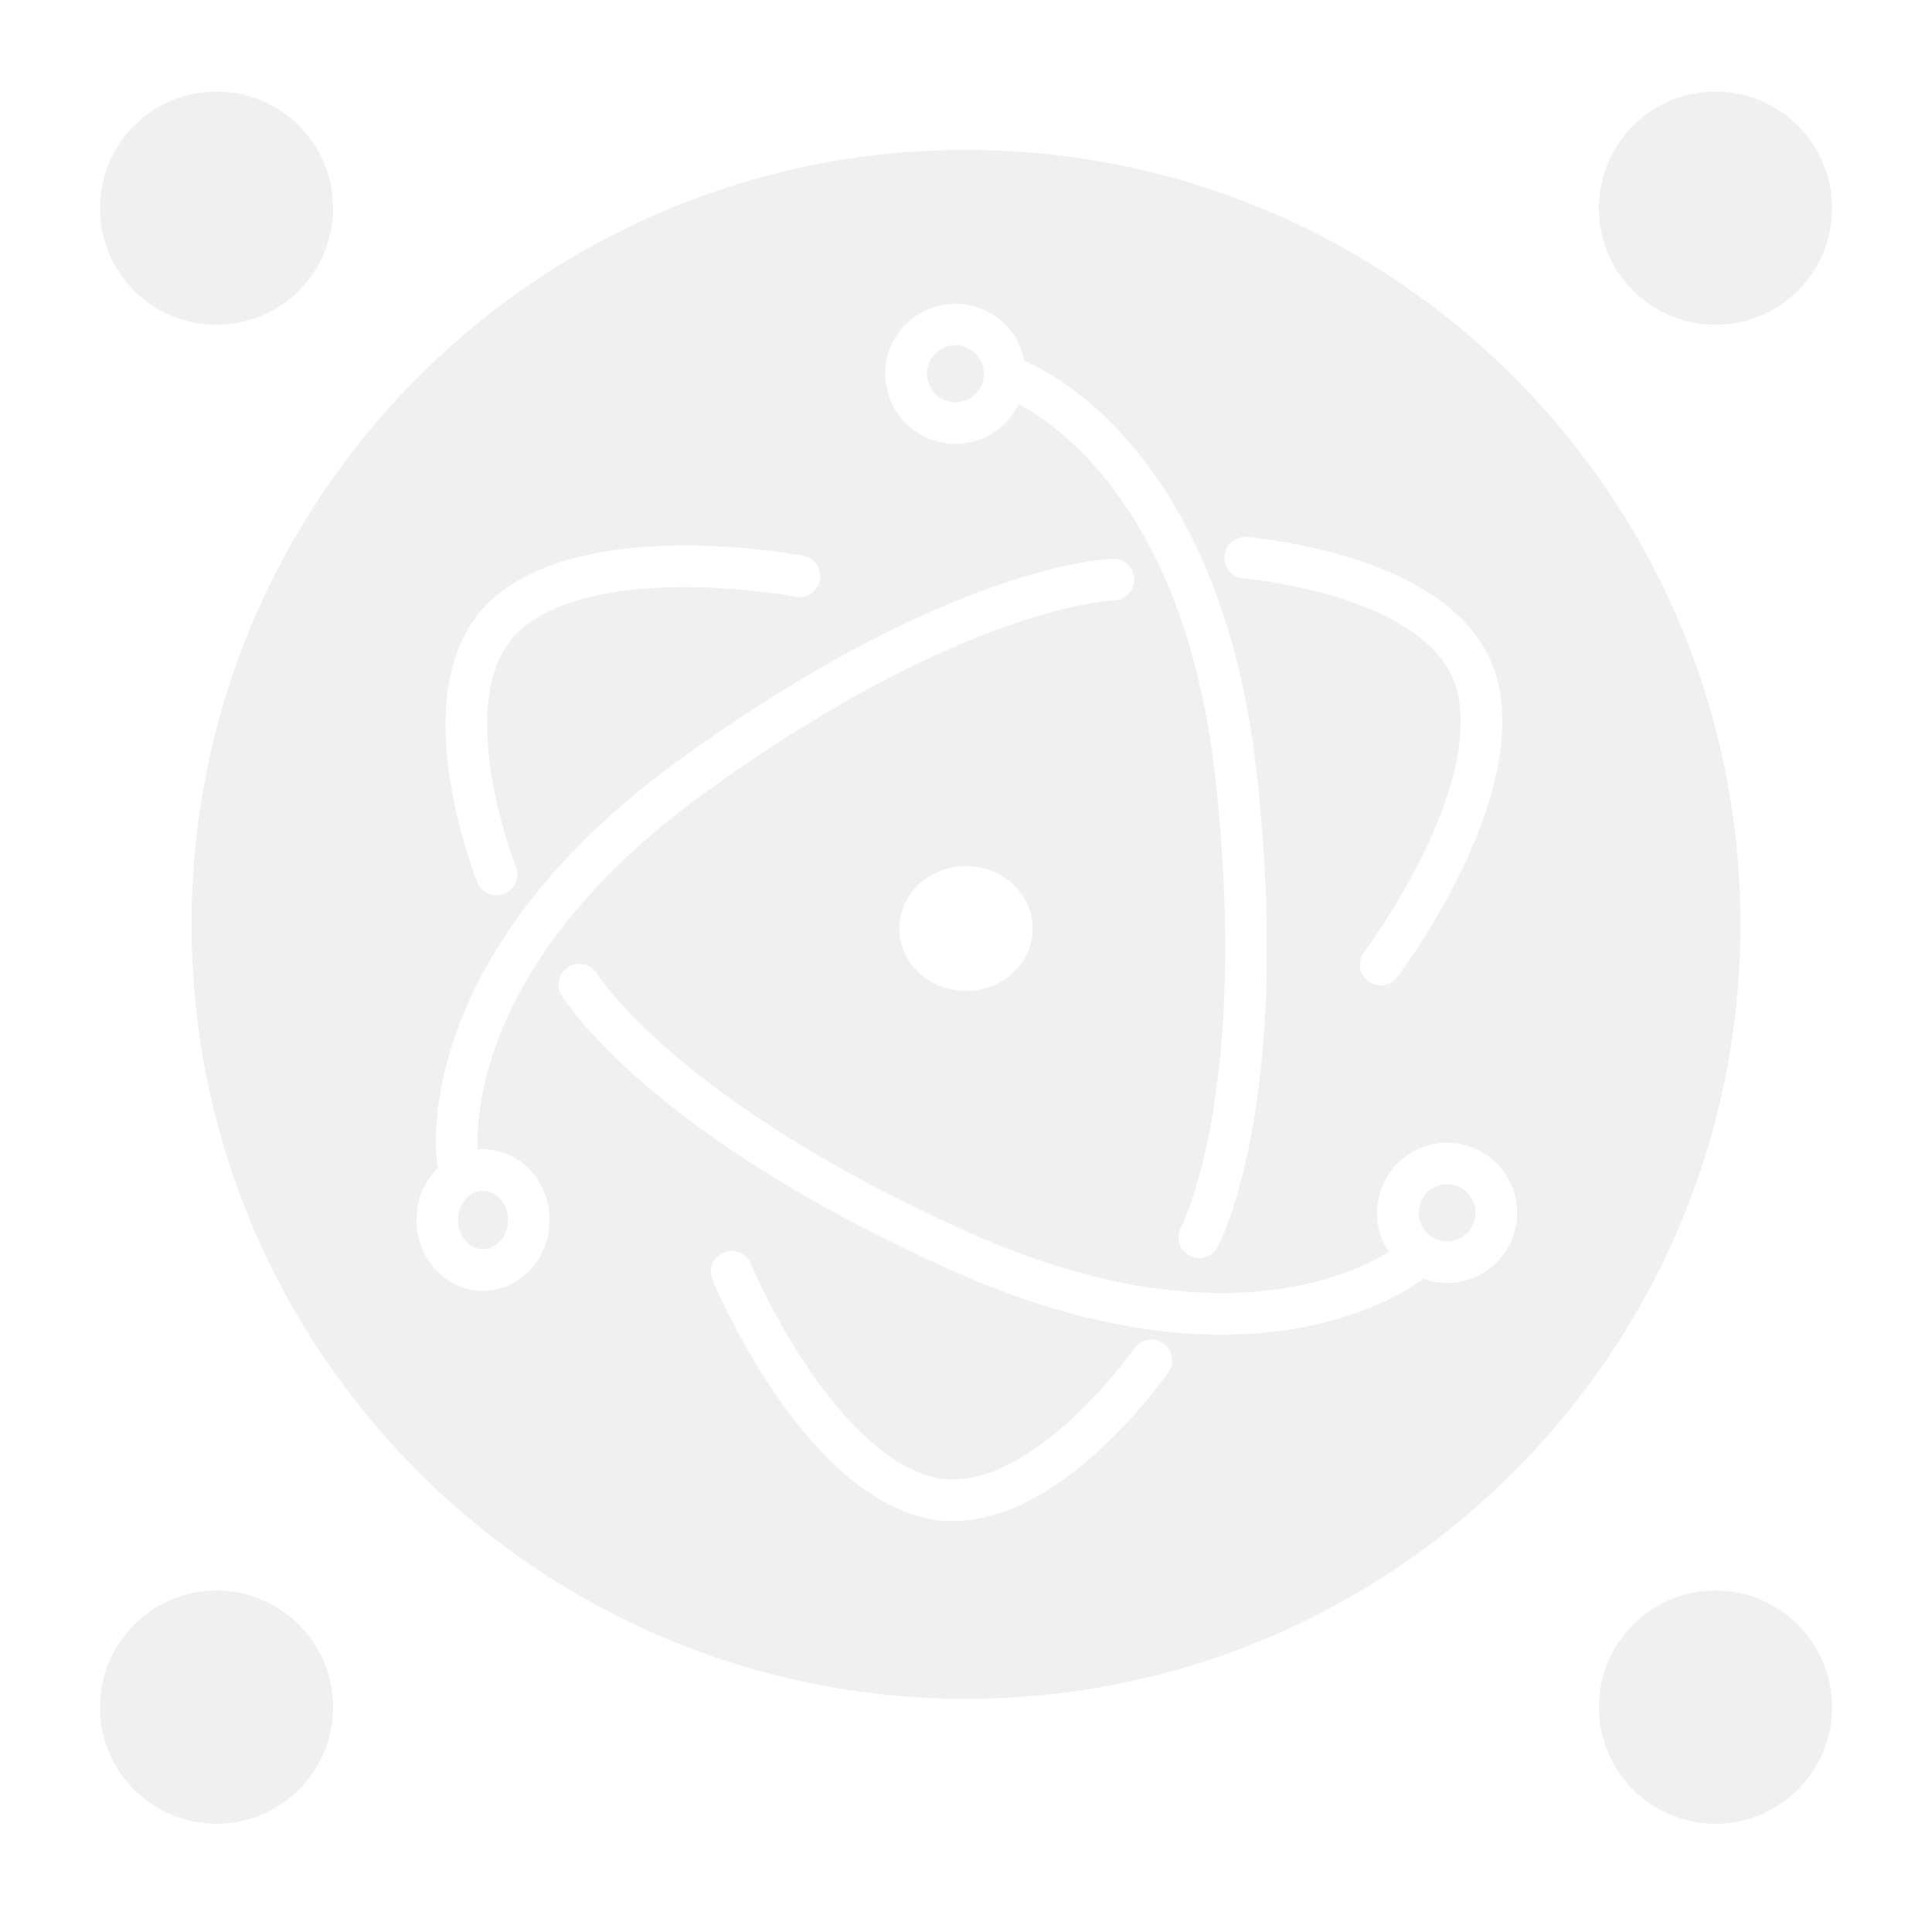
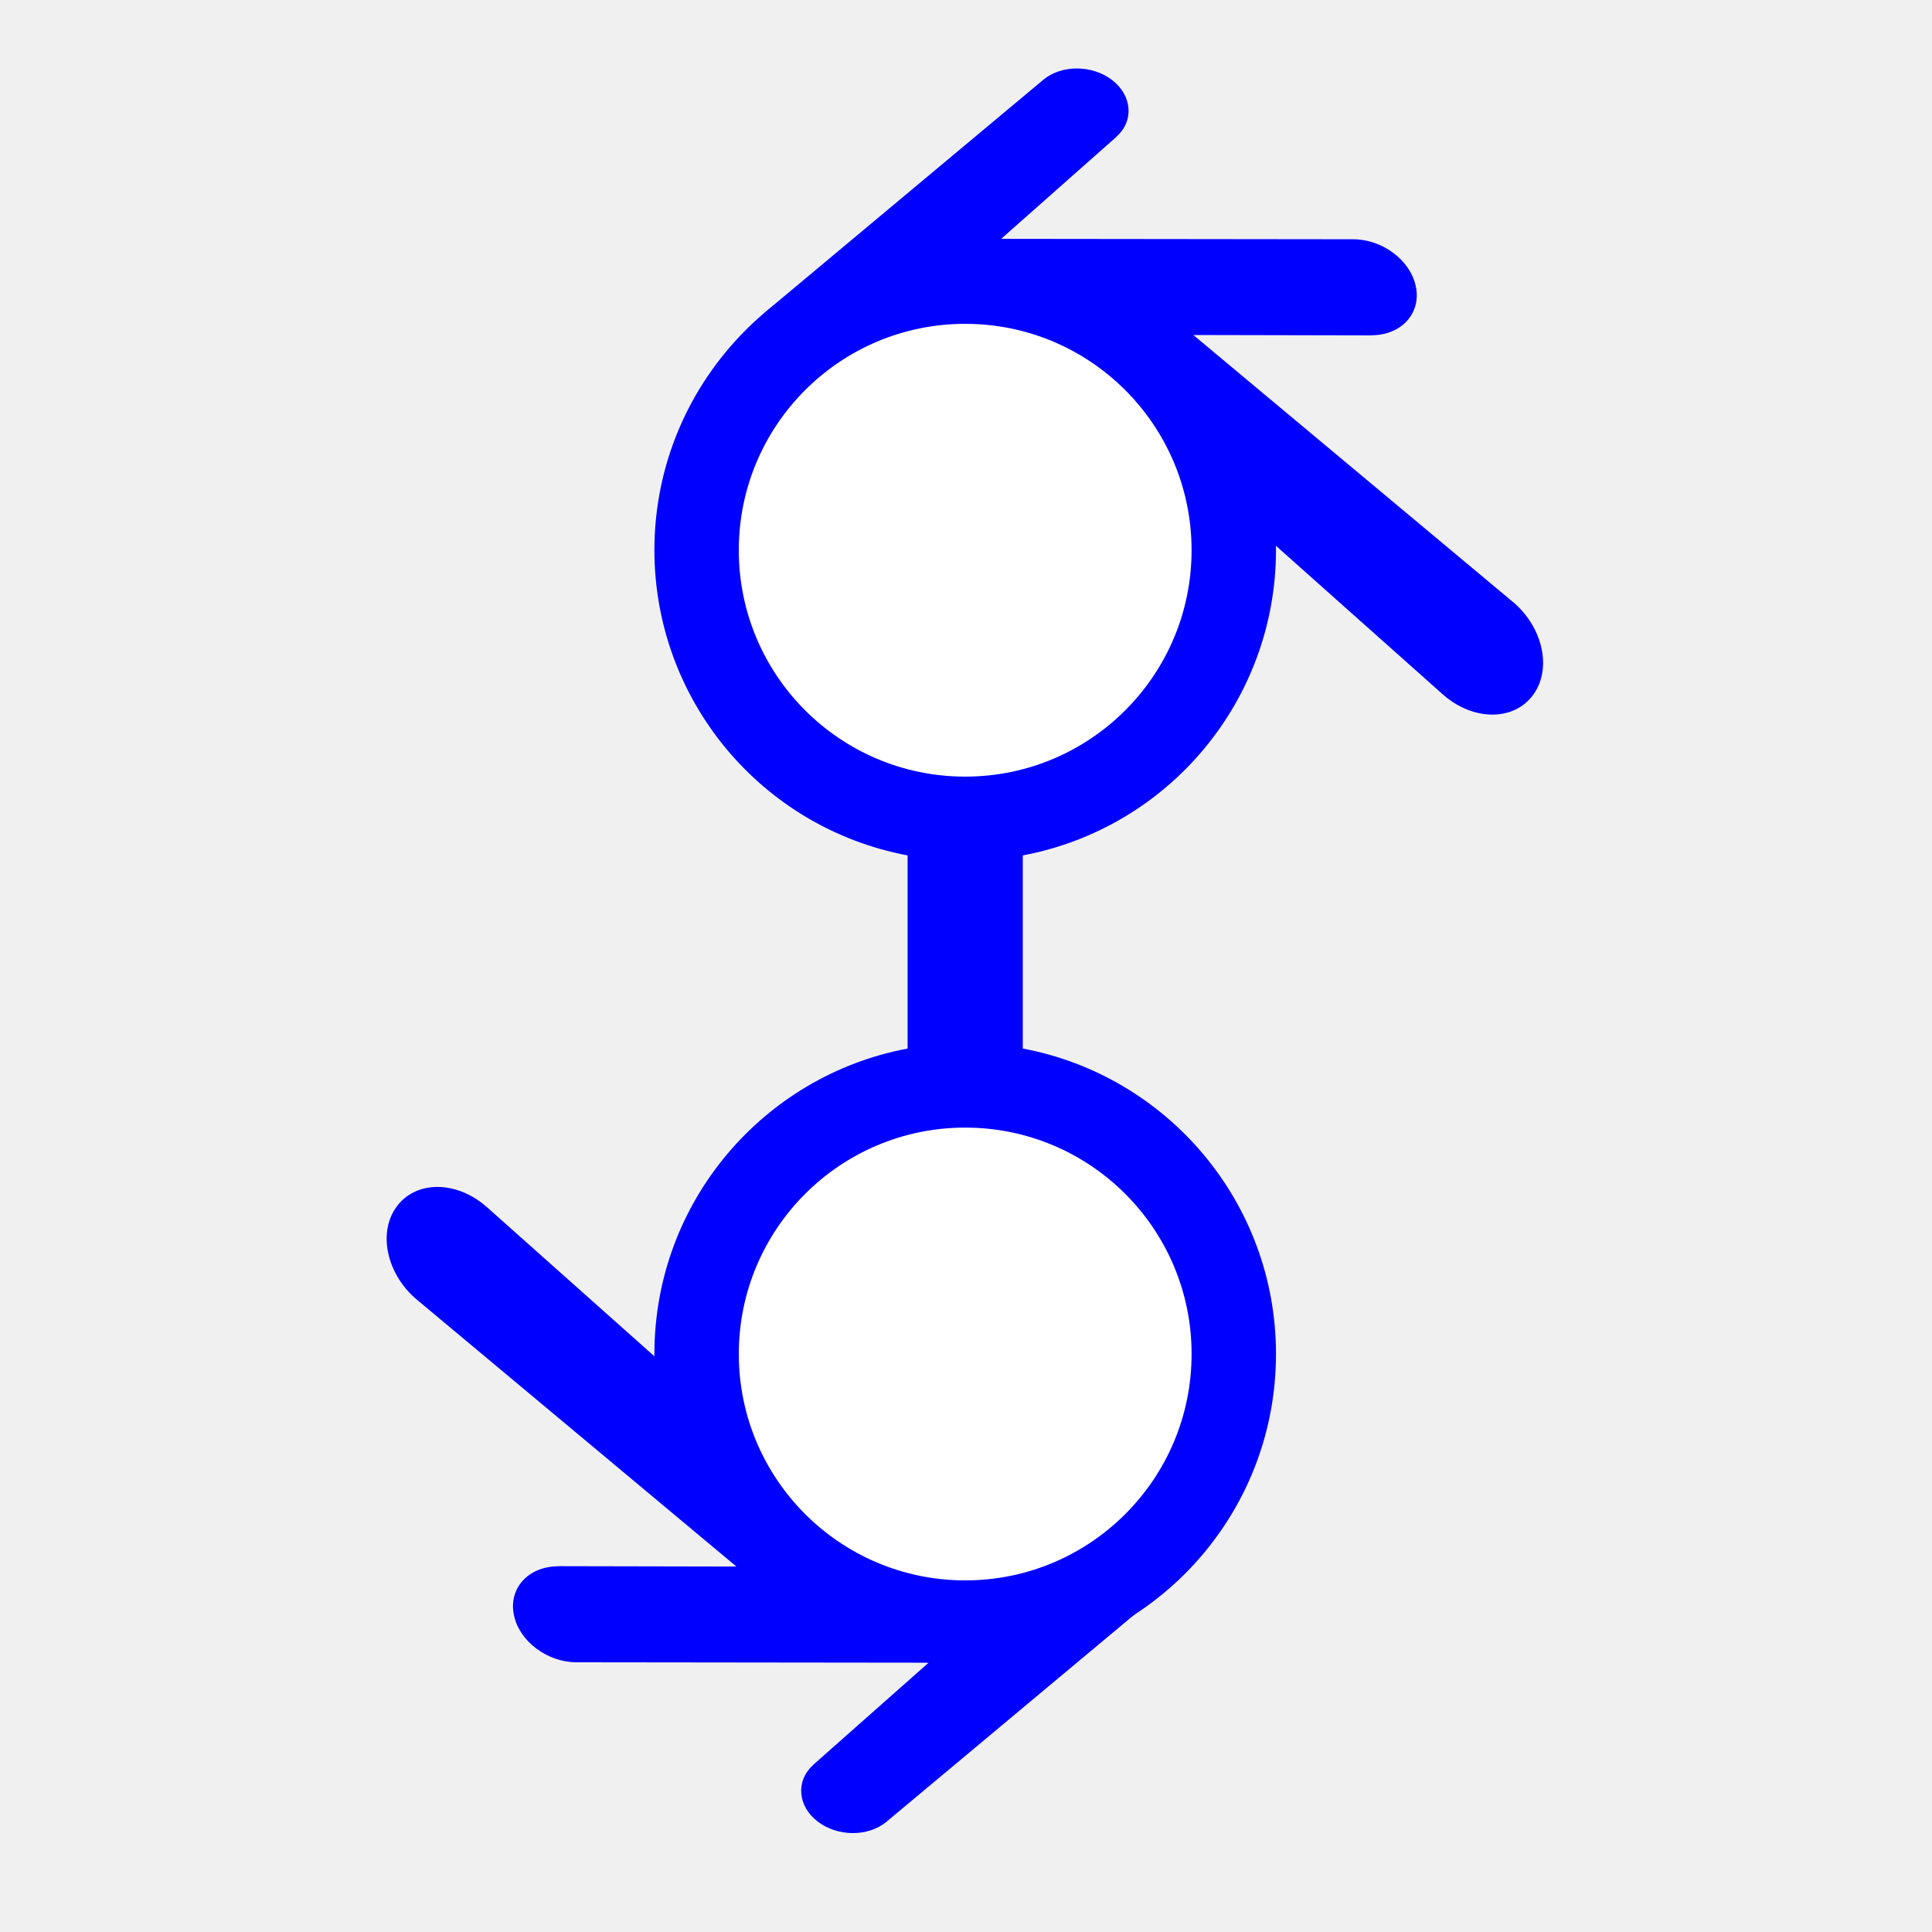
- <svg xmlns="http://www.w3.org/2000/svg" width="232" height="232" viewBox="0 0 232 232" fill="none">
-   <g filter="url(#filter0_b)">
-     <path d="M231.5 1V0.5H231H1H0.5V1V231V231.5H1H231H231.5V231V1ZM40.5 25C40.5 33.008 34.008 39.5 26 39.5C17.992 39.5 11.5 33.008 11.5 25C11.5 16.992 17.992 10.5 26 10.5C34.008 10.5 40.5 16.992 40.5 25ZM220.5 25C220.5 33.008 214.008 39.5 206 39.5C197.992 39.5 191.5 33.008 191.5 25C191.5 16.992 197.992 10.5 206 10.5C214.008 10.5 220.5 16.992 220.5 25ZM40.5 205C40.5 213.008 34.008 219.5 26 219.5C17.992 219.5 11.5 213.008 11.5 205C11.5 196.992 17.992 190.5 26 190.5C34.008 190.5 40.5 196.992 40.5 205ZM220.5 205C220.5 213.008 214.008 219.5 206 219.5C197.992 219.5 191.5 213.008 191.5 205C191.5 196.992 197.992 190.5 206 190.5C214.008 190.5 220.5 196.992 220.5 205ZM209.5 111C209.5 162.639 167.639 204.5 116 204.5C64.361 204.5 22.5 162.639 22.5 111C22.5 59.361 64.361 17.5 116 17.5C167.639 17.5 209.5 59.361 209.5 111Z" fill="white" stroke="white" />
-     <path d="M63.5 146.5C63.5 149.959 60.897 152.5 58 152.5C55.103 152.5 52.5 149.959 52.5 146.5C52.5 143.041 55.103 140.5 58 140.5C60.897 140.5 63.5 143.041 63.5 146.5Z" stroke="white" stroke-width="5" />
-     <path d="M54.986 139.466C54.986 139.466 51.197 116.315 83.187 93.165C115.178 70.014 133.698 69.593 133.698 69.593" stroke="white" stroke-width="5" stroke-linecap="round" />
-     <path d="M178.902 142.686C177.27 139.853 173.652 138.88 170.819 140.512C167.987 142.144 167.014 145.762 168.646 148.595C170.277 151.427 173.896 152.4 176.728 150.768C179.561 149.137 180.534 145.518 178.902 142.686Z" stroke="white" stroke-width="5" />
-     <path d="M169.409 151.555C169.409 151.555 151.24 166.394 115.211 150.232C79.182 134.07 69.572 118.232 69.572 118.232" stroke="white" stroke-width="5" stroke-linecap="round" />
-     <path d="M109.577 41.971C107.966 44.814 108.964 48.426 111.808 50.038C114.651 51.65 118.263 50.651 119.875 47.807C121.487 44.964 120.488 41.352 117.645 39.74C114.801 38.129 111.189 39.127 109.577 41.971Z" stroke="white" stroke-width="5" />
-     <path d="M122.038 45.647C122.038 45.647 144.047 53.767 148.412 93.013C152.778 132.259 144.012 148.579 144.012 148.579" stroke="white" stroke-width="5" stroke-linecap="round" />
-     <path d="M59.633 105C59.633 105 50.437 82.104 61.305 73.362C72.174 64.619 96 69.199 96 69.199" stroke="white" stroke-width="5" stroke-linecap="round" />
-     <path d="M149.532 66.978C149.532 66.978 174.391 68.913 177.477 82.638C180.564 96.363 165.799 115.833 165.799 115.833" stroke="white" stroke-width="5" stroke-linecap="round" />
-     <path d="M138.248 163.363C138.248 163.363 124.023 183.841 110.618 179.573C97.213 175.305 87.866 152.728 87.866 152.728" stroke="white" stroke-width="5" stroke-linecap="round" />
-     <path d="M116 119C120.418 119 124 115.642 124 111.5C124 107.358 120.418 104 116 104C111.582 104 108 107.358 108 111.5C108 115.642 111.582 119 116 119Z" fill="white" />
+ <svg xmlns="http://www.w3.org/2000/svg" width="486.45" height="486.45" viewBox="0 0 128.707 128.707" version="1.1" id="svg5">
+   <defs id="defs2" />
+   <g id="layer1" transform="translate(-67.99171,-24.9969)">
+     <g id="g3864">
+       <path style="fill:#0000ff;stroke-width:0.197" d="m 132.292,40.948 a 20.704,20.704 0 0 0 -20.705,20.704 20.704,20.704 0 0 0 16.867,20.331 v 12.867 c -9.601,1.799 -16.867,10.224 -16.867,20.348 0,11.435 9.27,20.704 20.705,20.704 11.435,0 20.704,-9.269 20.704,-20.704 0,-10.123 -7.266,-18.548 -16.867,-20.348 V 81.983 a 20.704,20.704 0 0 0 16.867,-20.331 20.704,20.704 0 0 0 -20.704,-20.704 z" id="path846" />
+       <g style="clip-rule:evenodd;fill:#0000ff;fill-rule:evenodd;stroke-linejoin:round;stroke-miterlimit:2" id="g1541" transform="matrix(-0.09373144,0,0,0.1019878,148.1165,130.5664)">
+         <g transform="translate(-7.7861)" id="g1515" style="fill:#0000ff">
+           <g id="vlpa" transform="matrix(1,0,0,0.8352,7.7861,-42.991)" style="fill:#0000ff">
+             <g transform="matrix(4.1667,0,0,4.9888,-694.355,1739.457)" id="g1512" style="fill:#0000ff">
+               <g transform="matrix(5.1923,0,0,5.1923,-1094.397,1221.816)" id="g1486" style="fill:#0000ff">
+                 <path d="m 243.13,-333.72 c 0.106,-1.891 1.032,-3.557 2.429,-4.738 1.37,-1.16 3.214,-1.869 5.226,-1.869 2.01,0 3.854,0.709 5.225,1.869 1.396,1.181 2.322,2.847 2.429,4.736 0.106,1.943 -0.675,3.748 -2.045,5.086 -1.397,1.361 -3.384,2.215 -5.609,2.215 -2.225,0 -4.216,-0.854 -5.612,-2.215 -1.371,-1.338 -2.15,-3.143 -2.043,-5.084 z" style="fill:#0000ff;fill-rule:nonzero" id="path1484" />
+               </g>
+               <g transform="matrix(2.6642,0,0,2.6642,-460.4168,382.0128)" id="g1506" style="fill:#0000ff">
+                 <path d="m 243.13,-333.72 c 0.106,-1.891 1.032,-3.557 2.429,-4.738 1.37,-1.16 3.214,-1.869 5.226,-1.869 2.01,0 3.854,0.709 5.225,1.869 1.396,1.181 2.322,2.847 2.429,4.736 0.106,1.943 -0.675,3.748 -2.045,5.086 -1.397,1.361 -3.384,2.215 -5.609,2.215 -2.225,0 -4.216,-0.854 -5.612,-2.215 -1.371,-1.338 -2.15,-3.143 -2.043,-5.084 z" style="fill:#0000ff;fill-rule:nonzero" id="path1488" />
+                 <path d="m 230.94,-329.89 c 0.013,0.74 0.249,2.178 0.603,3.301 0.744,2.377 2.006,4.576 3.762,6.514 1.802,1.992 4.021,3.592 6.584,4.728 2.694,1.193 5.613,1.801 8.645,1.796 3.027,-0.004 5.946,-0.624 8.64,-1.826 2.563,-1.147 4.78,-2.754 6.579,-4.747 1.755,-1.946 3.015,-4.149 3.761,-6.526 0.375,-1.201 0.612,-2.42 0.707,-3.643 0.093,-1.205 0.054,-2.412 -0.117,-3.618 -0.334,-2.35 -1.147,-4.555 -2.399,-6.565 -1.145,-1.847 -2.621,-3.464 -4.376,-4.825 l 0.004,-0.003 -17.711,-13.599 c -0.016,-0.012 -0.029,-0.025 -0.046,-0.036 -1.162,-0.892 -3.116,-0.889 -4.394,0.005 -1.292,0.904 -1.44,2.399 -0.29,3.342 l -0.005,0.005 7.387,6.007 -22.515,0.024 h -0.03 c -1.861,0.002 -3.65,1.223 -4.004,2.766 -0.364,1.572 0.9,2.876 2.835,2.883 l -0.003,0.007 11.412,-0.022 -20.364,15.631 c -0.026,0.019 -0.054,0.039 -0.078,0.058 -1.921,1.471 -2.542,3.917 -1.332,5.465 1.228,1.574 3.839,1.577 5.78,0.009 l 11.114,-9.096 c 0,0 -0.162,1.228 -0.149,1.965 z m 28.559,4.112 c -2.29,2.333 -5.496,3.656 -8.965,3.663 -3.474,0.006 -6.68,-1.305 -8.97,-3.634 -1.119,-1.135 -1.941,-2.441 -2.448,-3.832 -0.497,-1.367 -0.69,-2.818 -0.562,-4.282 0.121,-1.431 0.547,-2.796 1.227,-4.031 0.668,-1.214 1.588,-2.311 2.724,-3.239 2.226,-1.814 5.06,-2.796 8.024,-2.8 2.967,-0.004 5.799,0.969 8.027,2.777 1.134,0.924 2.053,2.017 2.721,3.229 0.683,1.234 1.106,2.594 1.232,4.029 0.126,1.462 -0.067,2.911 -0.564,4.279 -0.508,1.395 -1.327,2.701 -2.446,3.841 z" style="fill:#0000ff;fill-rule:nonzero" id="path1490" />
+               </g>
+             </g>
+           </g>
+         </g>
+       </g>
+       <g style="clip-rule:evenodd;fill:#0000ff;fill-rule:evenodd;stroke-linejoin:round;stroke-miterlimit:2" id="g2534" transform="matrix(0.09373144,0,0,-0.1019878,116.4237,46.10641)">
+         <g transform="translate(-7.7861)" id="g2532" style="fill:#0000ff">
+           <g id="g2530" transform="matrix(1,0,0,0.8352,7.7861,-42.991)" style="fill:#0000ff">
+             <g transform="matrix(4.1667,0,0,4.9888,-694.355,1739.457)" id="g2528" style="fill:#0000ff">
+               <g transform="matrix(5.1923,0,0,5.1923,-1094.397,1221.816)" id="g2520" style="fill:#0000ff">
+                 <path d="m 243.13,-333.72 c 0.106,-1.891 1.032,-3.557 2.429,-4.738 1.37,-1.16 3.214,-1.869 5.226,-1.869 2.01,0 3.854,0.709 5.225,1.869 1.396,1.181 2.322,2.847 2.429,4.736 0.106,1.943 -0.675,3.748 -2.045,5.086 -1.397,1.361 -3.384,2.215 -5.609,2.215 -2.225,0 -4.216,-0.854 -5.612,-2.215 -1.371,-1.338 -2.15,-3.143 -2.043,-5.084 z" style="fill:#0000ff;fill-rule:nonzero" id="path2518" />
+               </g>
+               <g transform="matrix(2.6642,0,0,2.6642,-460.4168,382.0128)" id="g2526" style="fill:#0000ff">
+                 <path d="m 243.13,-333.72 c 0.106,-1.891 1.032,-3.557 2.429,-4.738 1.37,-1.16 3.214,-1.869 5.226,-1.869 2.01,0 3.854,0.709 5.225,1.869 1.396,1.181 2.322,2.847 2.429,4.736 0.106,1.943 -0.675,3.748 -2.045,5.086 -1.397,1.361 -3.384,2.215 -5.609,2.215 -2.225,0 -4.216,-0.854 -5.612,-2.215 -1.371,-1.338 -2.15,-3.143 -2.043,-5.084 z" style="fill:#0000ff;fill-rule:nonzero" id="path2522" />
+                 <path d="m 230.94,-329.89 c 0.013,0.74 0.249,2.178 0.603,3.301 0.744,2.377 2.006,4.576 3.762,6.514 1.802,1.992 4.021,3.592 6.584,4.728 2.694,1.193 5.613,1.801 8.645,1.796 3.027,-0.004 5.946,-0.624 8.64,-1.826 2.563,-1.147 4.78,-2.754 6.579,-4.747 1.755,-1.946 3.015,-4.149 3.761,-6.526 0.375,-1.201 0.612,-2.42 0.707,-3.643 0.093,-1.205 0.054,-2.412 -0.117,-3.618 -0.334,-2.35 -1.147,-4.555 -2.399,-6.565 -1.145,-1.847 -2.621,-3.464 -4.376,-4.825 l 0.004,-0.003 -17.711,-13.599 c -0.016,-0.012 -0.029,-0.025 -0.046,-0.036 -1.162,-0.892 -3.116,-0.889 -4.394,0.005 -1.292,0.904 -1.44,2.399 -0.29,3.342 l -0.005,0.005 7.387,6.007 -22.515,0.024 h -0.03 c -1.861,0.002 -3.65,1.223 -4.004,2.766 -0.364,1.572 0.9,2.876 2.835,2.883 l -0.003,0.007 11.412,-0.022 -20.364,15.631 c -0.026,0.019 -0.054,0.039 -0.078,0.058 -1.921,1.471 -2.542,3.917 -1.332,5.465 1.228,1.574 3.839,1.577 5.78,0.009 l 11.114,-9.096 c 0,0 -0.162,1.228 -0.149,1.965 z m 28.559,4.112 c -2.29,2.333 -5.496,3.656 -8.965,3.663 -3.474,0.006 -6.68,-1.305 -8.97,-3.634 -1.119,-1.135 -1.941,-2.441 -2.448,-3.832 -0.497,-1.367 -0.69,-2.818 -0.562,-4.282 0.121,-1.431 0.547,-2.796 1.227,-4.031 0.668,-1.214 1.588,-2.311 2.724,-3.239 2.226,-1.814 5.06,-2.796 8.024,-2.8 2.967,-0.004 5.799,0.969 8.027,2.777 1.134,0.924 2.053,2.017 2.721,3.229 0.683,1.234 1.106,2.594 1.232,4.029 0.126,1.462 -0.067,2.911 -0.564,4.279 -0.508,1.395 -1.327,2.701 -2.446,3.841 z" style="fill:#0000ff;fill-rule:nonzero" id="path2524" />
+               </g>
+             </g>
+           </g>
+         </g>
+       </g>
+       <path style="fill:#ffffff;stroke-width:0.197" d="m 132.292,100.116 a 15.082,15.082 0 0 1 15.082,15.082 15.082,15.082 0 0 1 -15.082,15.082 15.082,15.082 0 0 1 -15.082,-15.082 15.082,15.082 0 0 1 15.082,-15.082 z" id="path2723" />
+       <path style="fill:#ffffff;fill-opacity:1;stroke-width:0.197" d="M 132.292,46.57 A 15.082,15.082 0 0 1 147.373,61.652 15.082,15.082 0 0 1 132.292,76.734 15.082,15.082 0 0 1 117.209,61.652 15.082,15.082 0 0 1 132.292,46.57 Z" id="path2721" />
+     </g>
  </g>
-   <defs>
-     <filter id="filter0_b" x="-4" y="-4" width="240" height="240" filterUnits="userSpaceOnUse" color-interpolation-filters="sRGB">
-       <feFlood flood-opacity="0" result="BackgroundImageFix" />
-       <feGaussianBlur in="BackgroundImage" stdDeviation="2" />
-       <feComposite in2="SourceAlpha" operator="in" result="effect1_backgroundBlur" />
-       <feBlend mode="normal" in="SourceGraphic" in2="effect1_backgroundBlur" result="shape" />
-     </filter>
-   </defs>
</svg>
